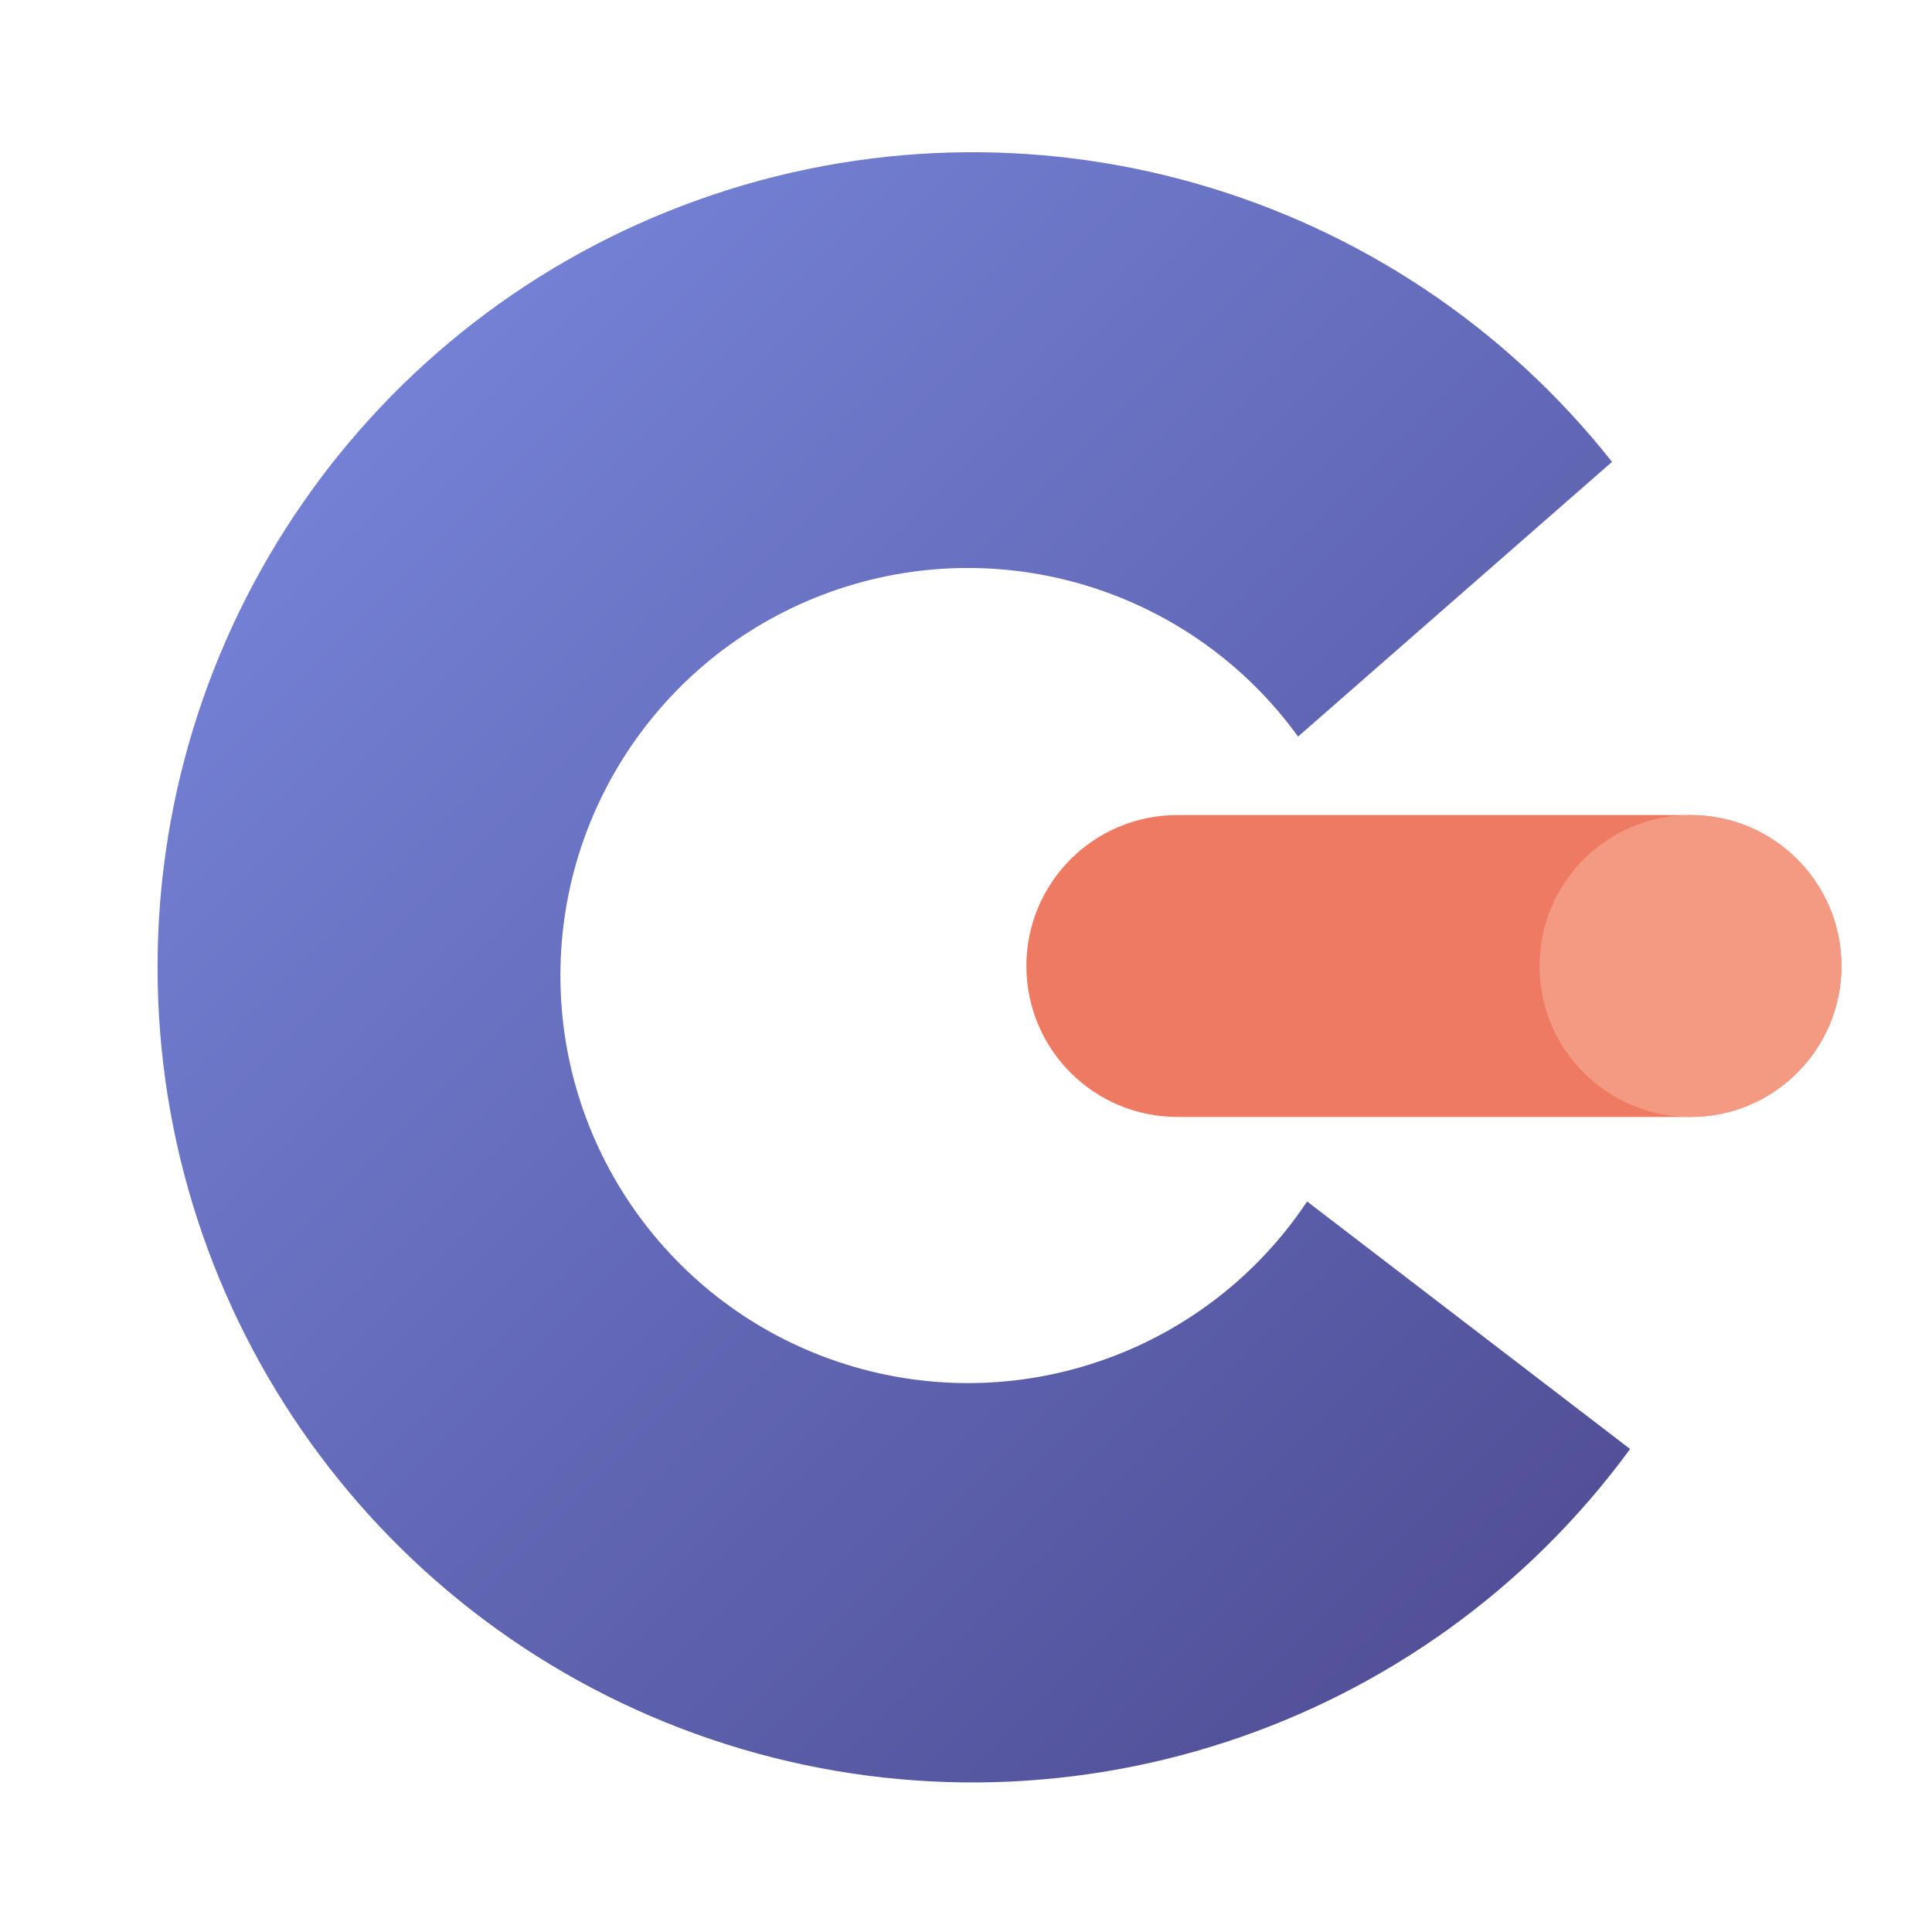
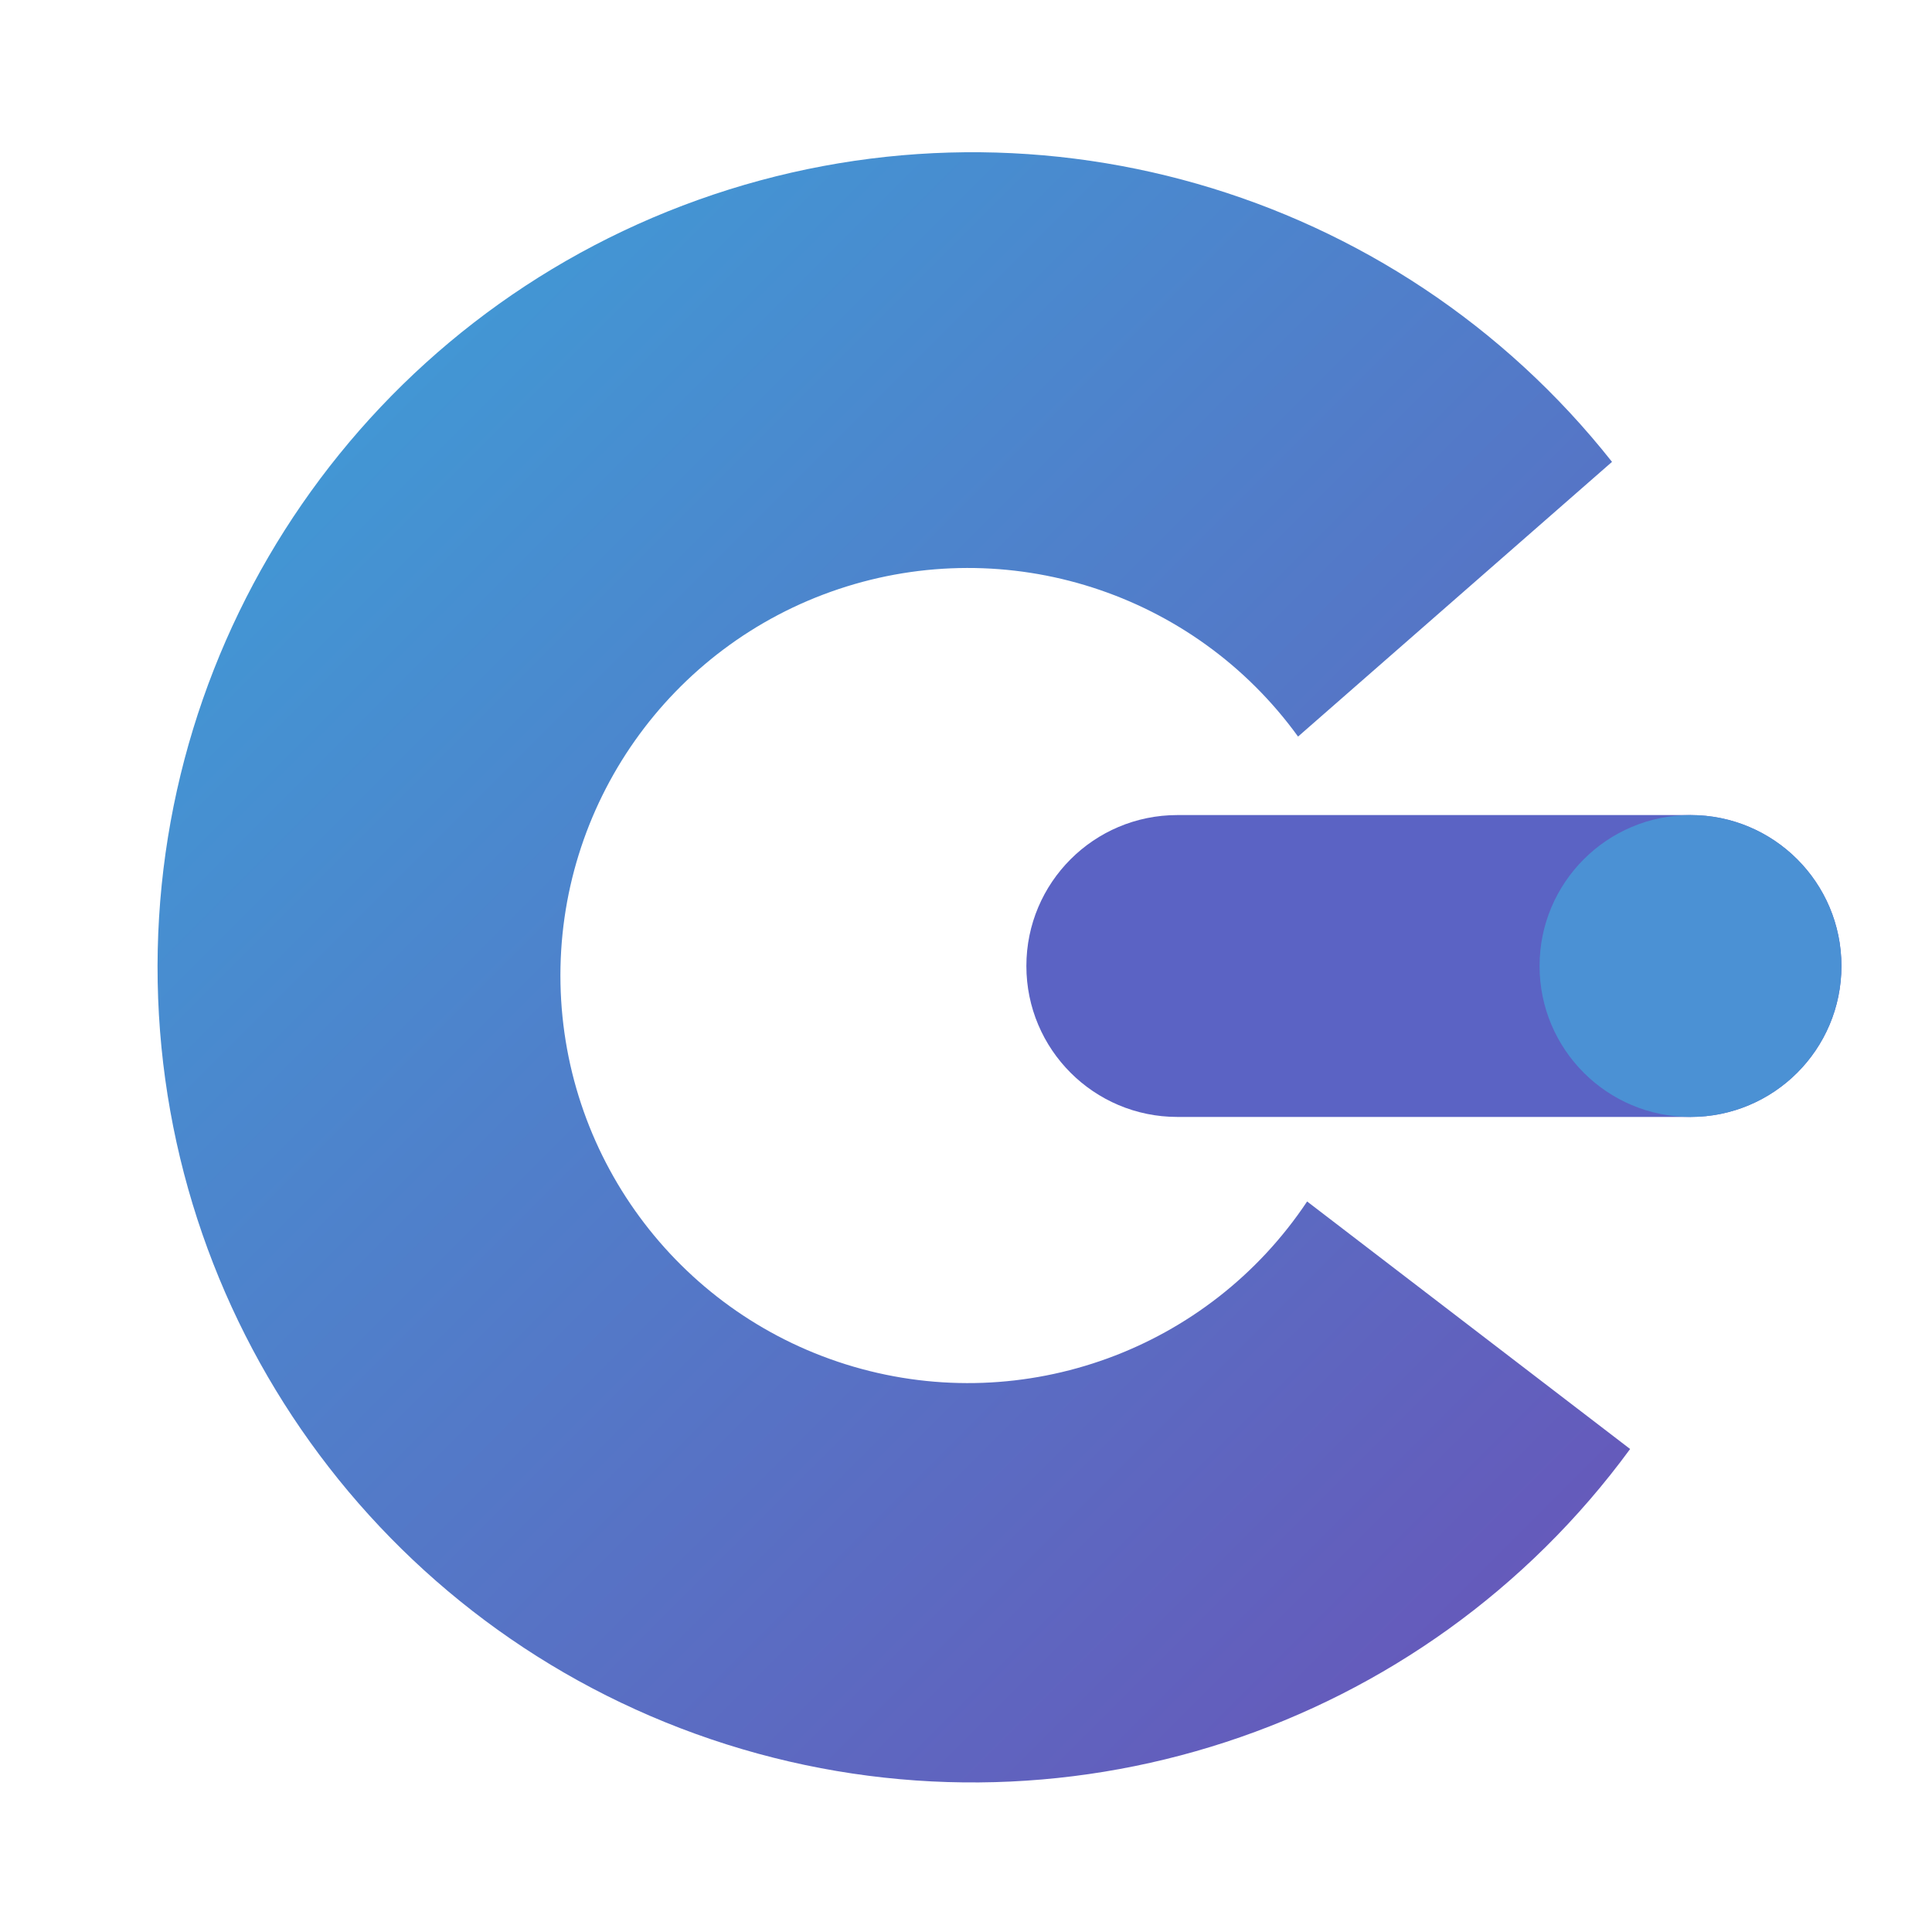
<svg xmlns="http://www.w3.org/2000/svg" viewBox="0 0 64 64" role="img" aria-labelledby="title">
  <defs>
    <linearGradient id="cw-gradient" x1="8" y1="8" x2="56" y2="56" gradientUnits="userSpaceOnUse">
-       <stop stop-color="#7887dc" />
-       <stop offset="1" stop-color="#4d4a91" />
+       <stop stop-color="#3e9ed7" />
+       <stop offset="1" stop-color="#6953b8" />
    </linearGradient>
  </defs>
  <path fill="url(#cw-gradient)" d="M53.4 15.3A27 27 0 1 0 54 48l-10.7-8.2A13.5 13.5 0 1 1 43 24.4l10.4-9.1Z" />
-   <path fill="#ef7a62" d="M39 27h17a5 5 0 0 1 0 10H39a5 5 0 0 1 0-10Z" />
-   <circle cx="56" cy="32" r="5" fill="#f49a82" />
+   <path fill="#5b63c4" d="M39 27h17a5 5 0 0 1 0 10H39a5 5 0 0 1 0-10Z" />
+   <circle cx="56" cy="32" r="5" fill="#4b91d4" />
</svg>
